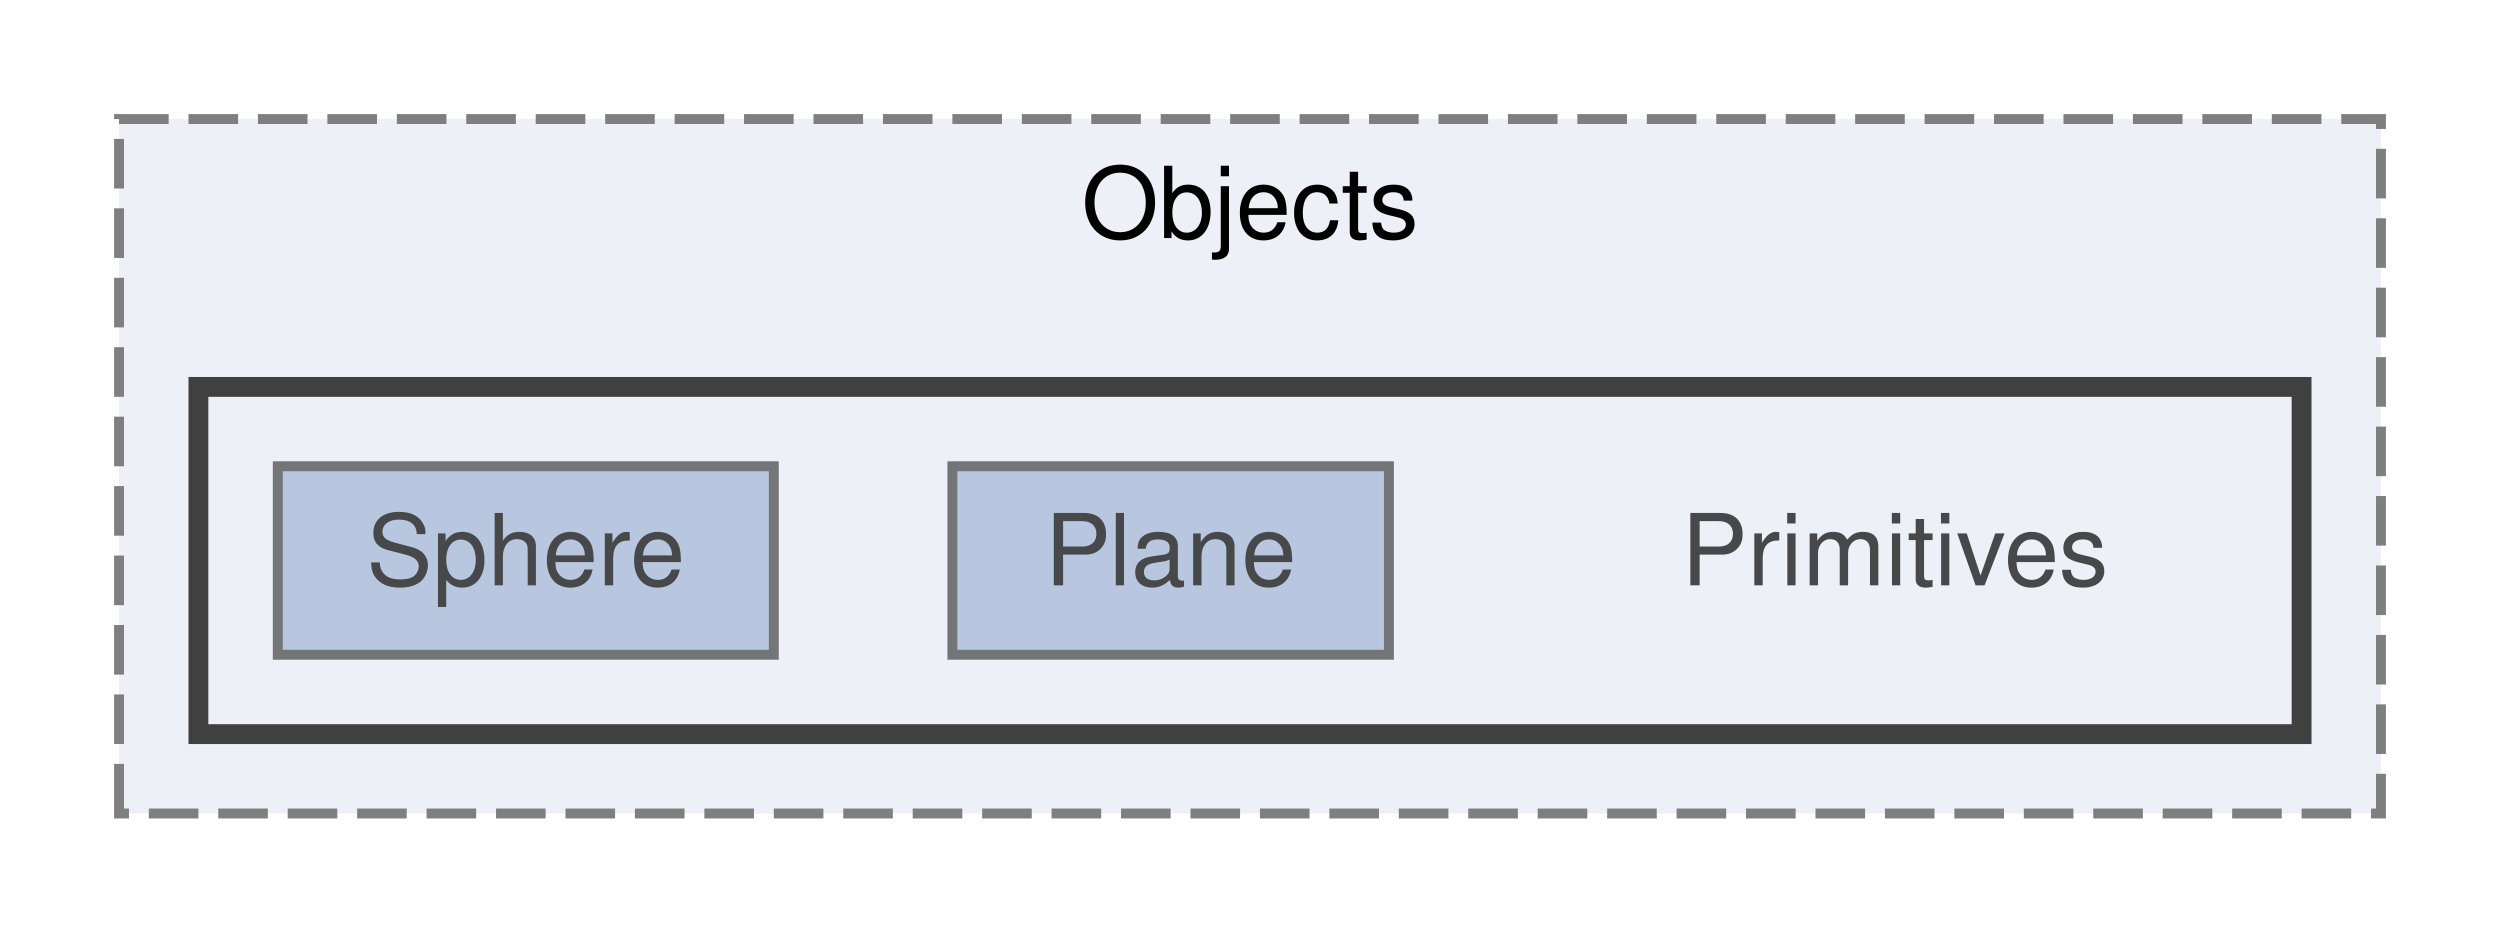
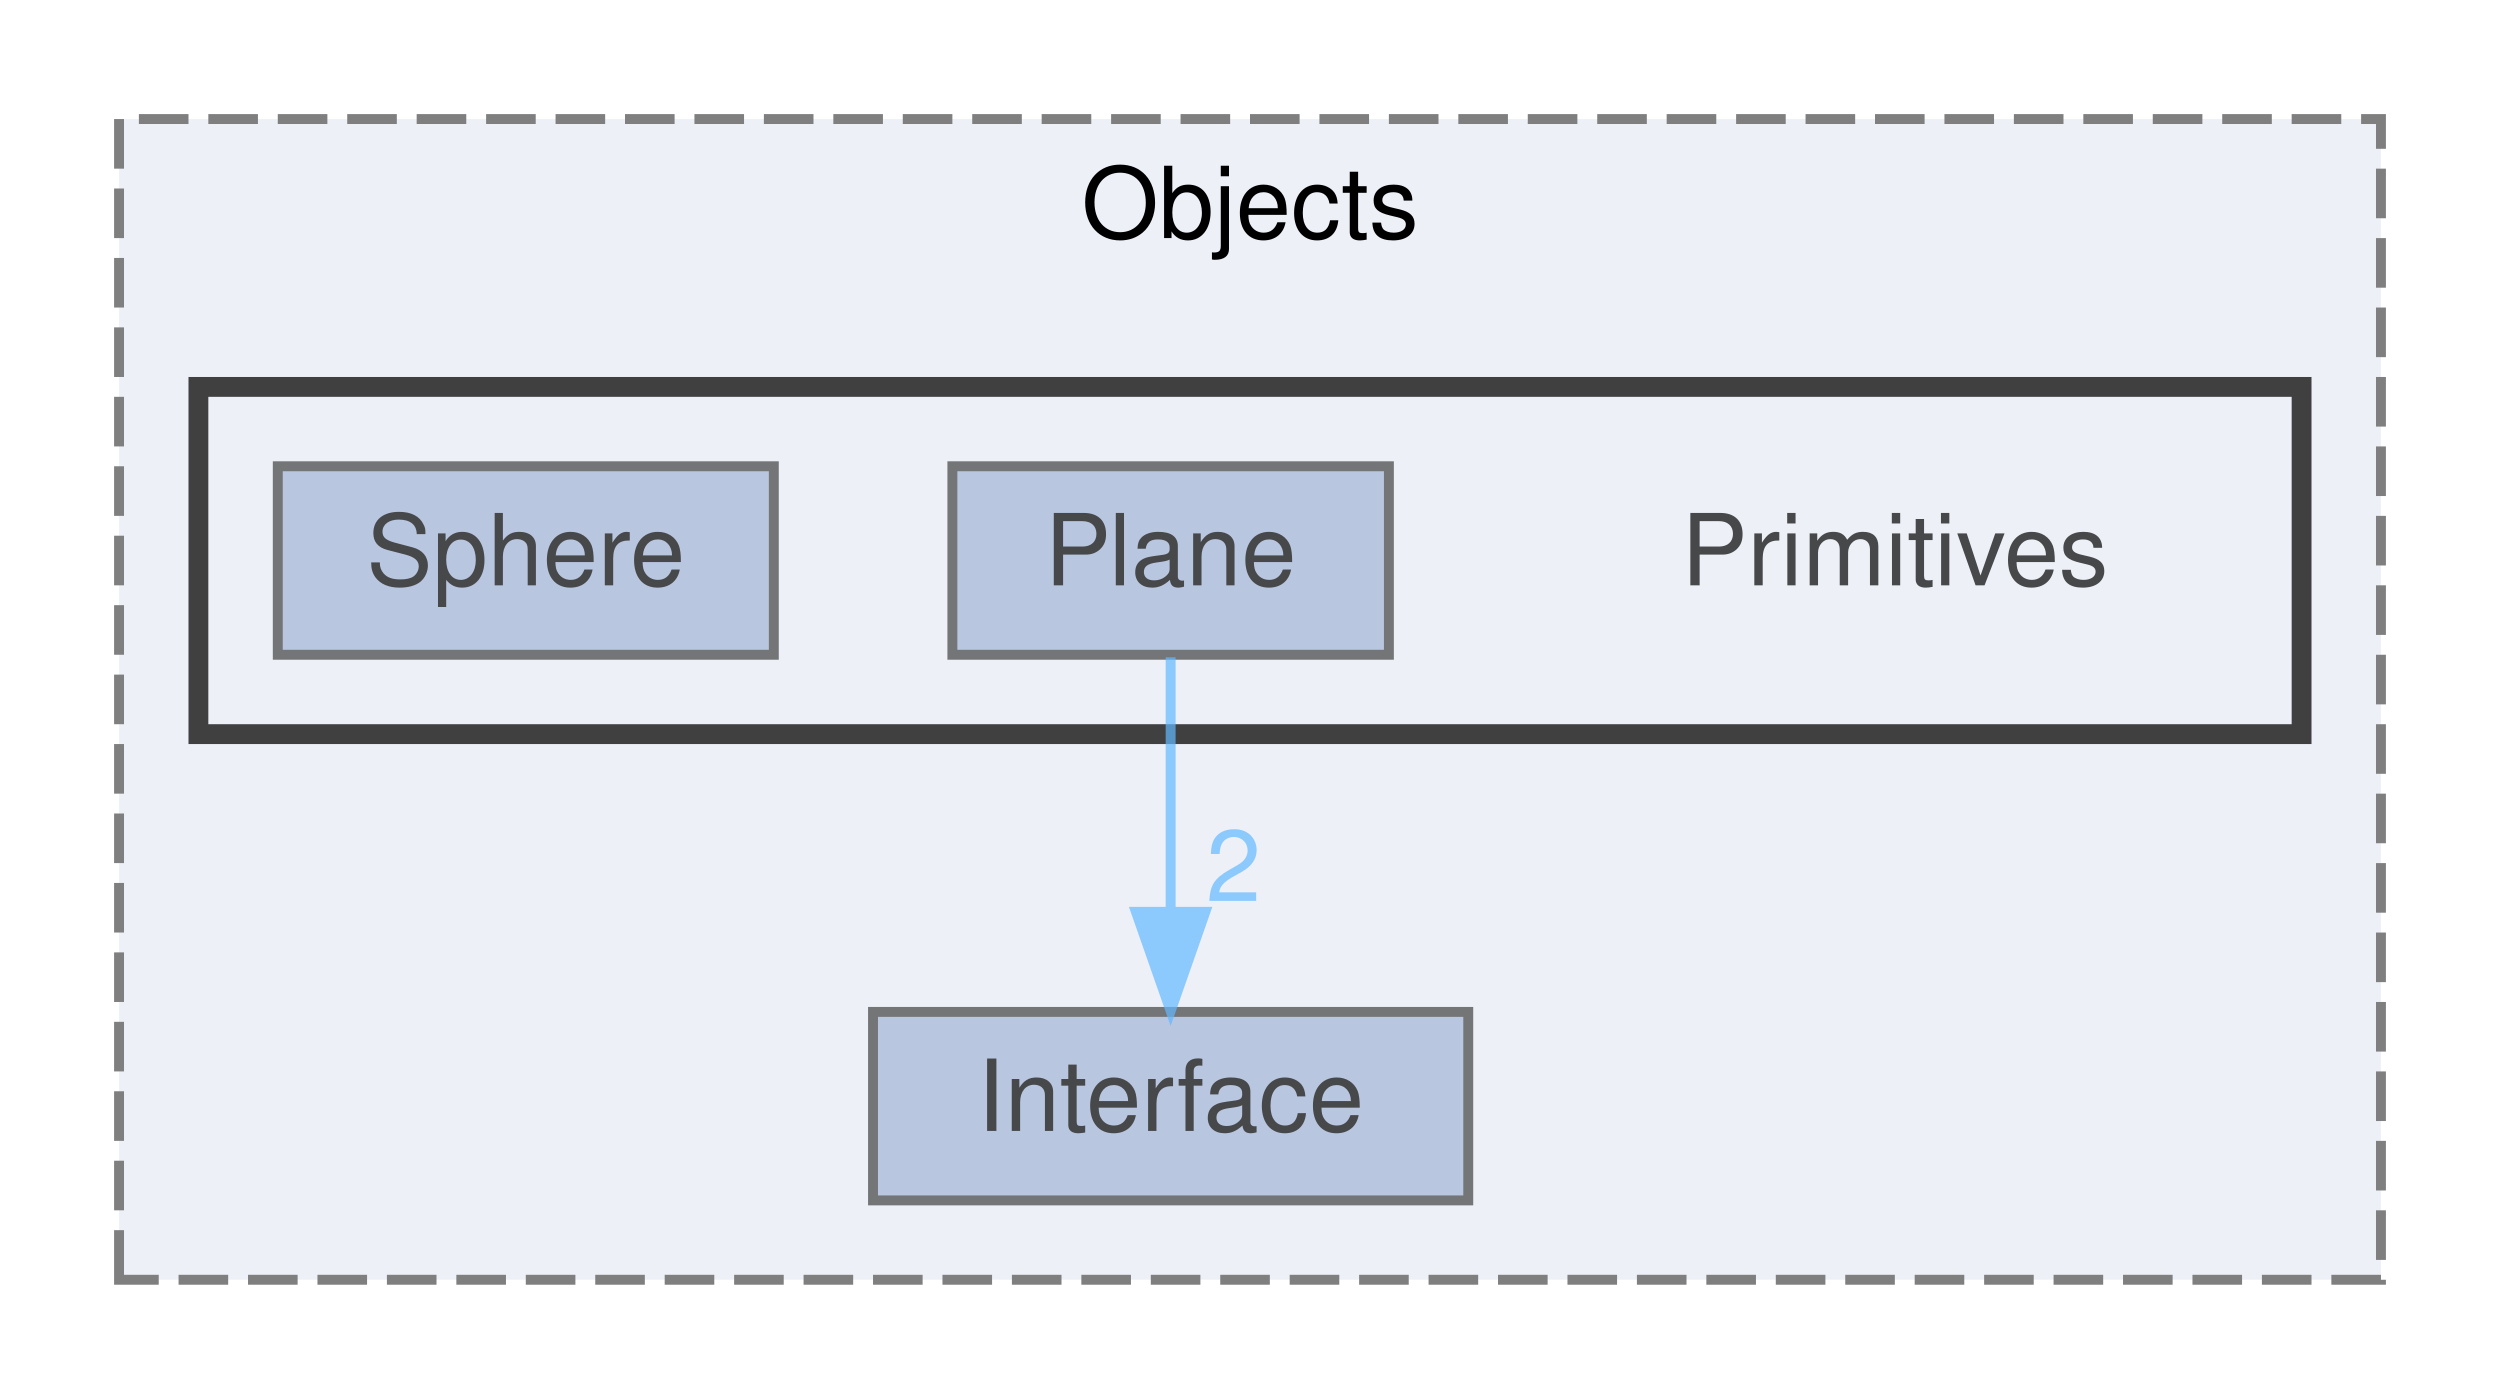
- <svg xmlns="http://www.w3.org/2000/svg" xmlns:xlink="http://www.w3.org/1999/xlink" width="252pt" height="94pt" viewBox="0.00 0.00 252.00 94.00">
+ <svg xmlns="http://www.w3.org/2000/svg" xmlns:xlink="http://www.w3.org/1999/xlink" width="252pt" height="141pt" viewBox="0.00 0.00 252.00 141.00">
  <svg id="main" version="1.1" xml:space="preserve">
    <style type="text/css">
.node, .edge {opacity: 0.7;}
.node.selected, .edge.selected {opacity: 1;}
.edge:hover path { stroke: red; }
.edge:hover polygon { stroke: red; fill: red; }
</style>
    <svg id="graph" class="graph">
-       <g id="graph0" class="graph" transform="scale(1 1) rotate(0) translate(4 90)">
+       <g id="graph0" class="graph" transform="scale(1 1) rotate(0) translate(4 137)">
        <g id="clust1" class="cluster">
          <g id="a_clust1">
            <a xlink:href="dir_55b41fb77a5097913bc464fb6a145e9c.html" target="_top" xlink:title="Objects">
-               <polygon fill="#edf0f7" stroke="#7f7f7f" stroke-dasharray="5,2" points="8,-8 8,-78 236,-78 236,-8 8,-8" />
-               <text text-anchor="middle" x="122" y="-66" font-family="Helvetica,sans-Serif" font-size="10.00">Objects</text>
+               <polygon fill="#edf0f7" stroke="#7f7f7f" stroke-dasharray="5,2" points="8,-8 8,-125 236,-125 236,-8 8,-8" />
+               <text text-anchor="middle" x="122" y="-113" font-family="Helvetica,sans-Serif" font-size="10.00">Objects</text>
            </a>
          </g>
        </g>
        <g id="clust2" class="cluster">
          <g id="a_clust2">
            <a xlink:href="dir_8a0ce58f9f7d57d1ff77c361ee9714ce.html" target="_top">
-               <polygon fill="#edf0f7" stroke="#404040" stroke-width="2" points="16,-16 16,-51 228,-51 228,-16 16,-16" />
+               <polygon fill="#edf0f7" stroke="#404040" stroke-width="2" points="16,-63 16,-98 228,-98 228,-63 16,-63" />
            </a>
          </g>
        </g>
        <g id="node1" class="node">
-           <text text-anchor="middle" x="187" y="-31" font-family="Helvetica,sans-Serif" font-size="10.00">Primitives</text>
-         </g>
-         <g id="node2" class="node">
-           <g id="a_node2">
-             <a xlink:href="dir_bfb825c0982a7a96c2acd1bf258353c7.html" target="_top" xlink:title="Plane">
-               <polygon fill="#a2b4d6" stroke="#404040" points="136,-43 92,-43 92,-24 136,-24 136,-43" />
-               <text text-anchor="middle" x="114" y="-31" font-family="Helvetica,sans-Serif" font-size="10.00">Plane</text>
+           <g id="a_node1">
+             <a xlink:href="dir_863359e35d6b3fe8db5c8821d07ad939.html" target="_top" xlink:title="Interface">
+               <polygon fill="#a2b4d6" stroke="#404040" points="144,-35 84,-35 84,-16 144,-16 144,-35" />
+               <text text-anchor="middle" x="114" y="-23" font-family="Helvetica,sans-Serif" font-size="10.00">Interface</text>
            </a>
          </g>
        </g>
+         <g id="node2" class="node">
+           <text text-anchor="middle" x="187" y="-78" font-family="Helvetica,sans-Serif" font-size="10.00">Primitives</text>
+         </g>
        <g id="node3" class="node">
          <g id="a_node3">
+             <a xlink:href="dir_bfb825c0982a7a96c2acd1bf258353c7.html" target="_top" xlink:title="Plane">
+               <polygon fill="#a2b4d6" stroke="#404040" points="136,-90 92,-90 92,-71 136,-71 136,-90" />
+               <text text-anchor="middle" x="114" y="-78" font-family="Helvetica,sans-Serif" font-size="10.00">Plane</text>
+             </a>
+           </g>
+         </g>
+         <g id="edge1" class="edge">
+           <g id="a_edge1">
+             <a xlink:href="dir_000010_000008.html" target="_top">
+               <path fill="none" stroke="#63b8ff" d="M114,-70.75C114,-63.8 114,-53.85 114,-45.13" />
+               <polygon fill="#63b8ff" stroke="#63b8ff" points="117.5,-45.09 114,-35.09 110.5,-45.09 117.5,-45.09" />
+             </a>
+           </g>
+           <g id="a_edge1-headlabel">
+             <a xlink:href="dir_000010_000008.html" target="_top" xlink:title="2">
+               <text text-anchor="middle" x="120.34" y="-46.18" font-family="Helvetica,sans-Serif" font-size="10.00" fill="#63b8ff">2</text>
+             </a>
+           </g>
+         </g>
+         <g id="node4" class="node">
+           <g id="a_node4">
            <a xlink:href="dir_64ddea3aa5820a05c6bba8e857abbb58.html" target="_top" xlink:title="Sphere">
-               <polygon fill="#a2b4d6" stroke="#404040" points="74,-43 24,-43 24,-24 74,-24 74,-43" />
-               <text text-anchor="middle" x="49" y="-31" font-family="Helvetica,sans-Serif" font-size="10.00">Sphere</text>
+               <polygon fill="#a2b4d6" stroke="#404040" points="74,-90 24,-90 24,-71 74,-71 74,-90" />
+               <text text-anchor="middle" x="49" y="-78" font-family="Helvetica,sans-Serif" font-size="10.00">Sphere</text>
            </a>
          </g>
        </g>
      </g>
    </svg>
  </svg>
  <style type="text/css">

[data-mouse-over-selected='false'] { opacity: 0.7; }
[data-mouse-over-selected='true']  { opacity: 1.0; }

</style>
</svg>
